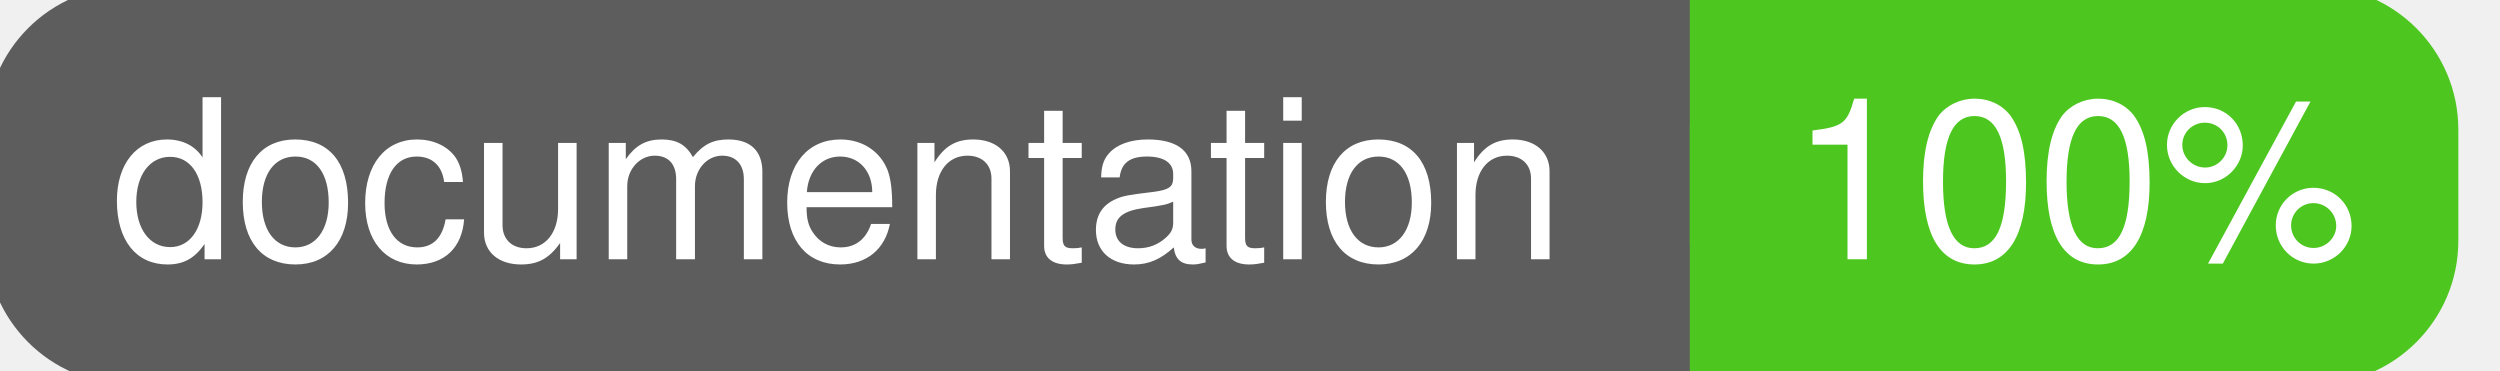
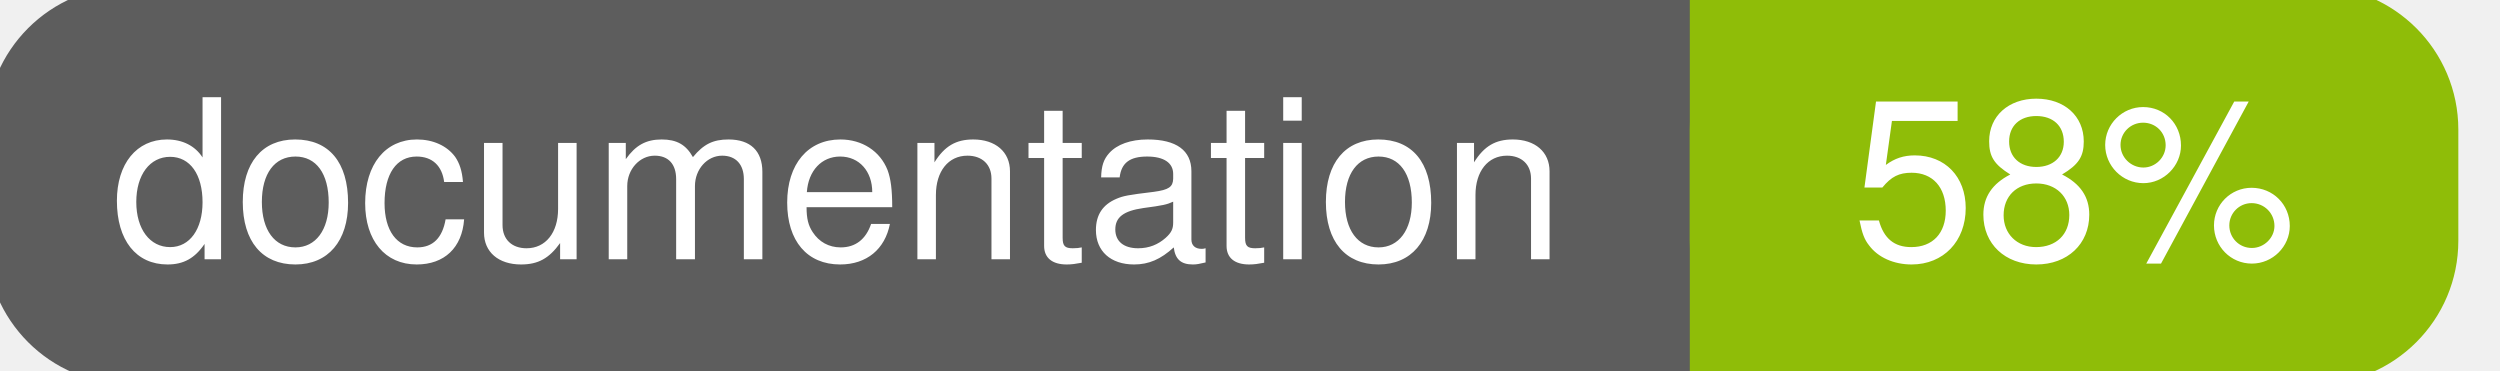
<svg xmlns="http://www.w3.org/2000/svg" width="135" height="20">
  <g>
    <rect id="svg_1" height="20" width="130" y="0" x="0" stroke-width="1.5" stroke="#5d5d5d" fill="#5d5d5d" rx="7" ry="7" />
-     <rect id="svg_2" height="20" width="40" y="0" x="92" stroke-width="1.5" stroke="#4dc71f" fill="#4dc71f" rx="7" ry="7" />
-     <rect id="svg_3" height="20" width="22" y="0" x="92" stroke-width="1.5" stroke="#4dc71f" fill="#4dc71f" />
+     <rect id="svg_2" height="20" width="40" y="0" x="92" stroke-width="1.5" stroke="#8fbd08" fill="#8fbd08" rx="7" ry="7" />
+     <rect id="svg_3" height="20" width="22" y="0" x="92" stroke-width="1.5" stroke="#8fbd08" fill="#8fbd08" />
    <text xml:space="preserve" text-anchor="start" font-family="Helvetica, Arial, sans-serif" font-size="12" id="svg_4" y="14" x="6" stroke-width="0" stroke="#5d5d5d" fill="#ffffff">documentation</text>
-     <text xml:space="preserve" text-anchor="middle" font-family="Helvetica, Arial, sans-serif" font-size="12" id="svg_5" y="14" x="112" stroke-width="0" stroke="#5d5d5d" fill="#ffffff" style="text-anchor: middle">100%</text>
+     <text xml:space="preserve" text-anchor="middle" font-family="Helvetica, Arial, sans-serif" font-size="12" id="svg_5" y="14" x="112" stroke-width="0" stroke="#5d5d5d" fill="#ffffff" style="text-anchor: middle">58%</text>
  </g>
</svg>
